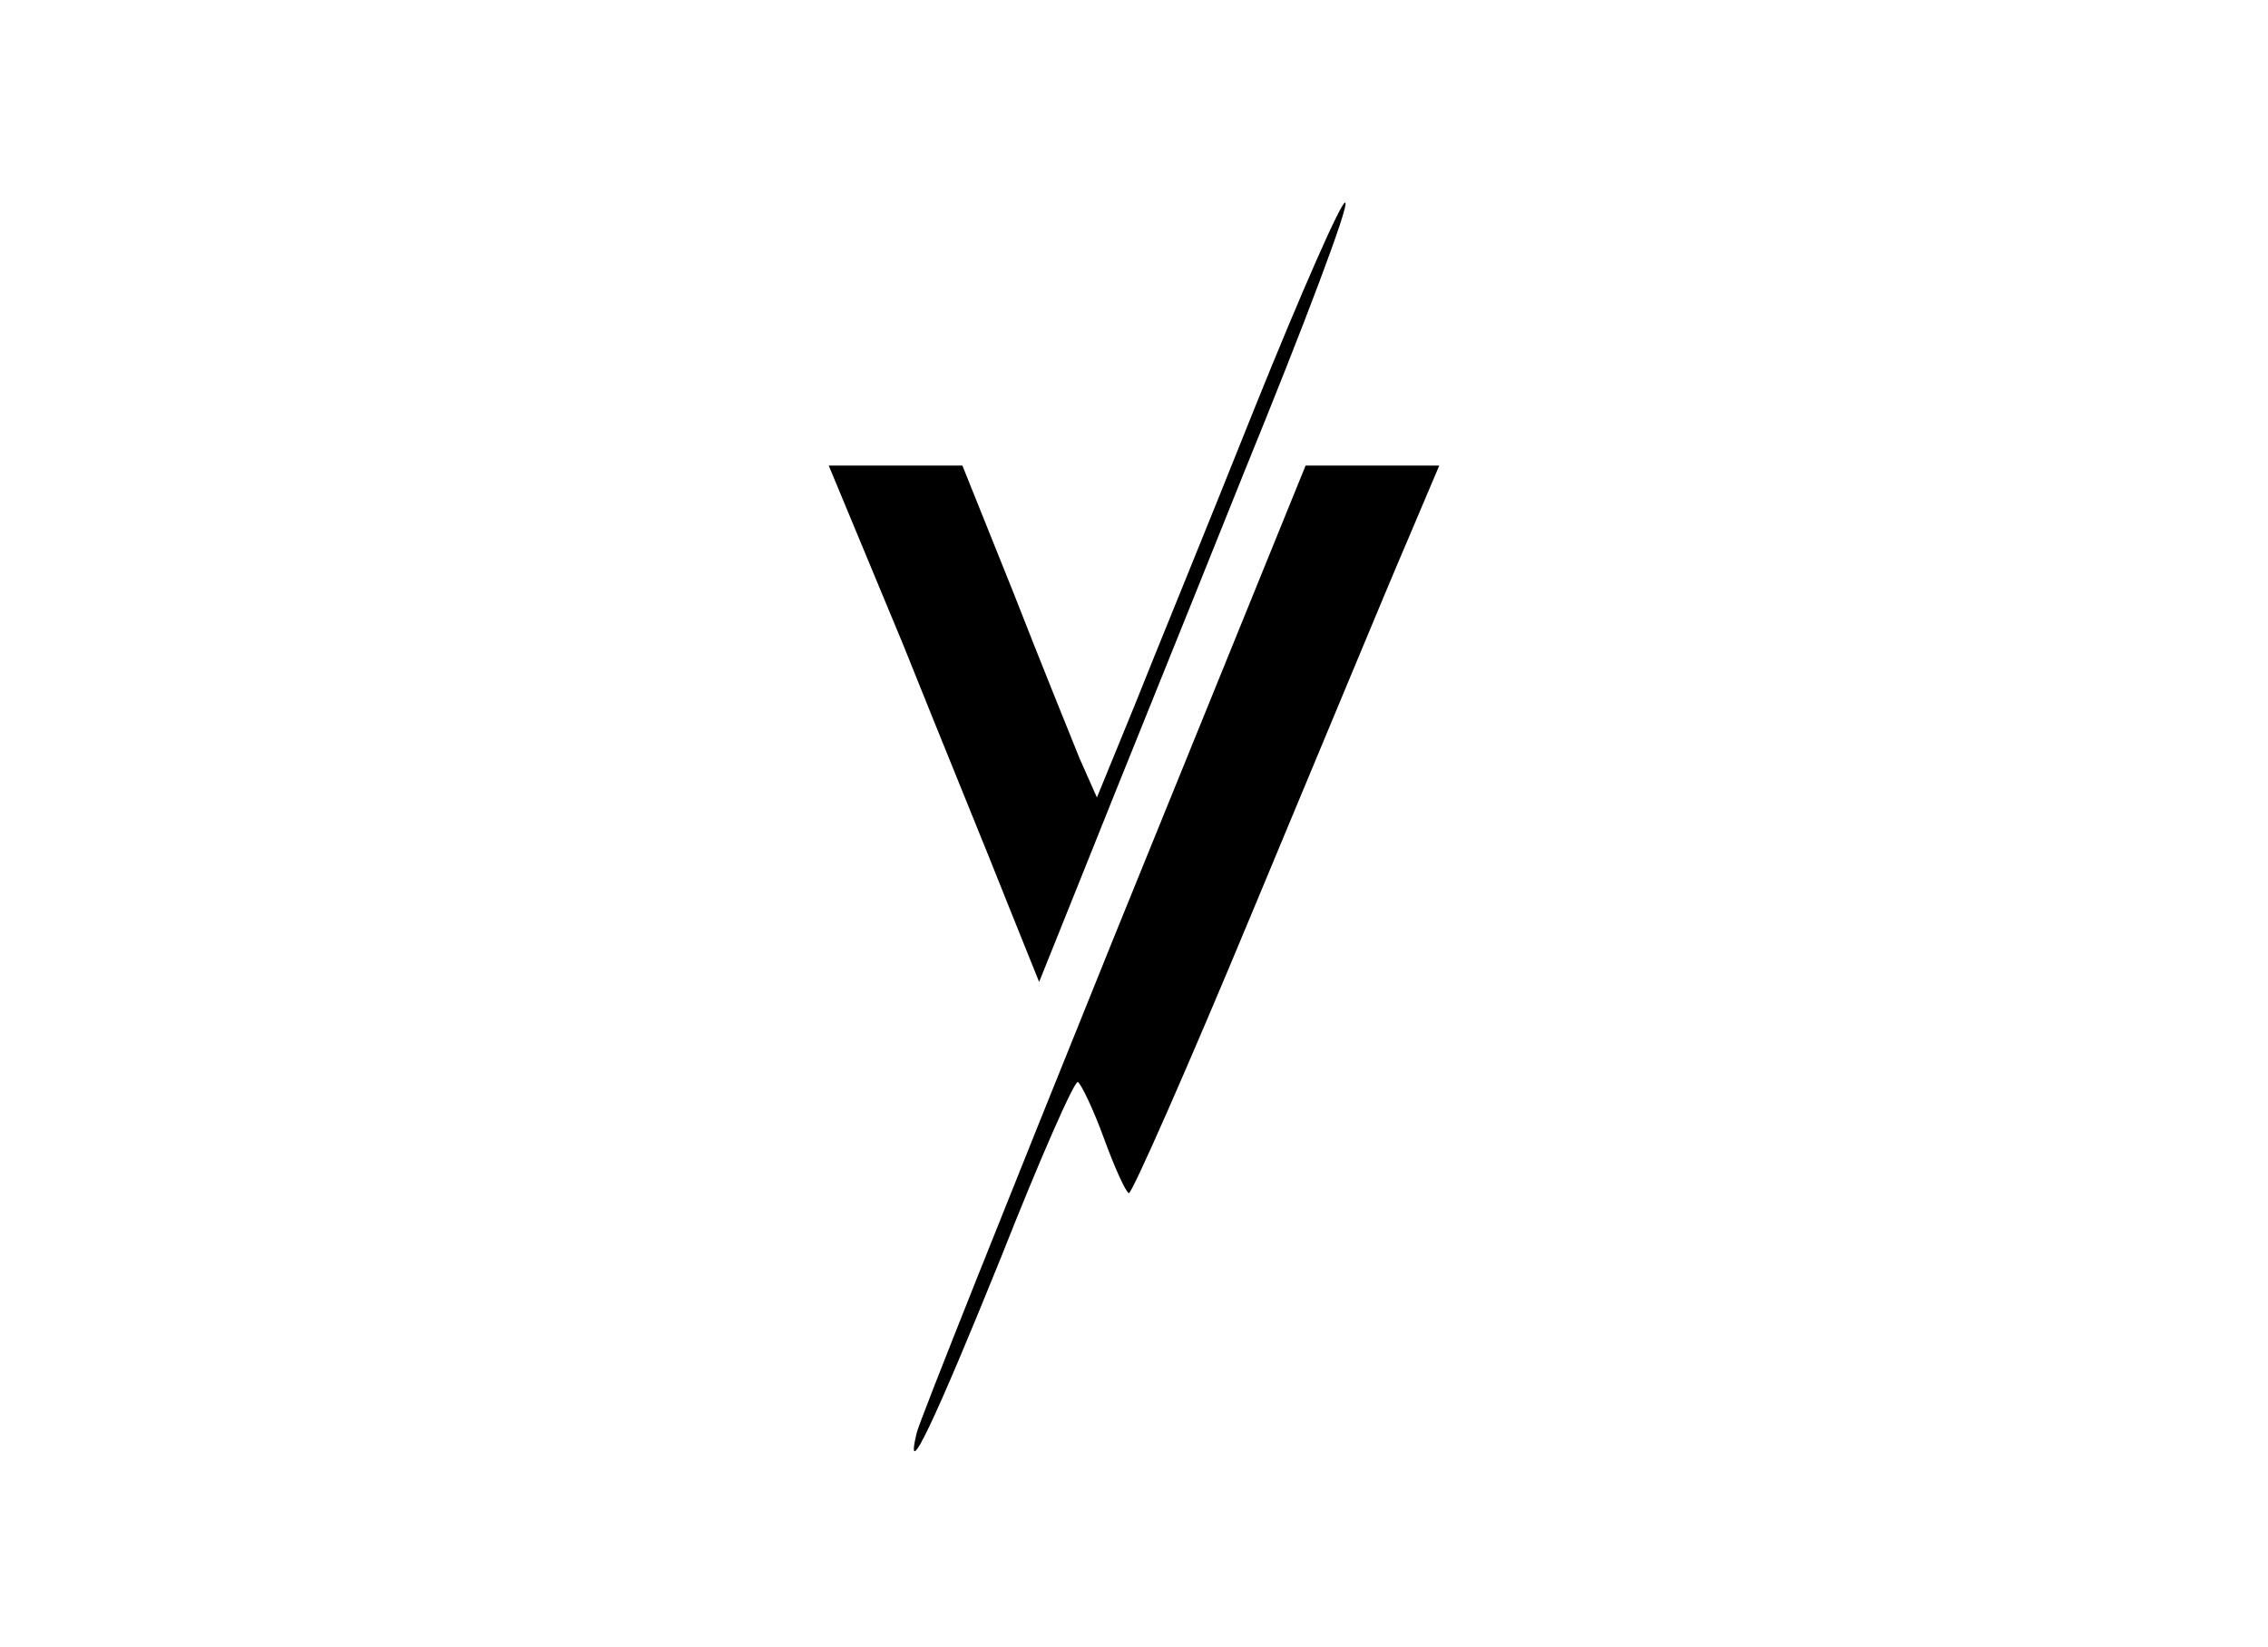
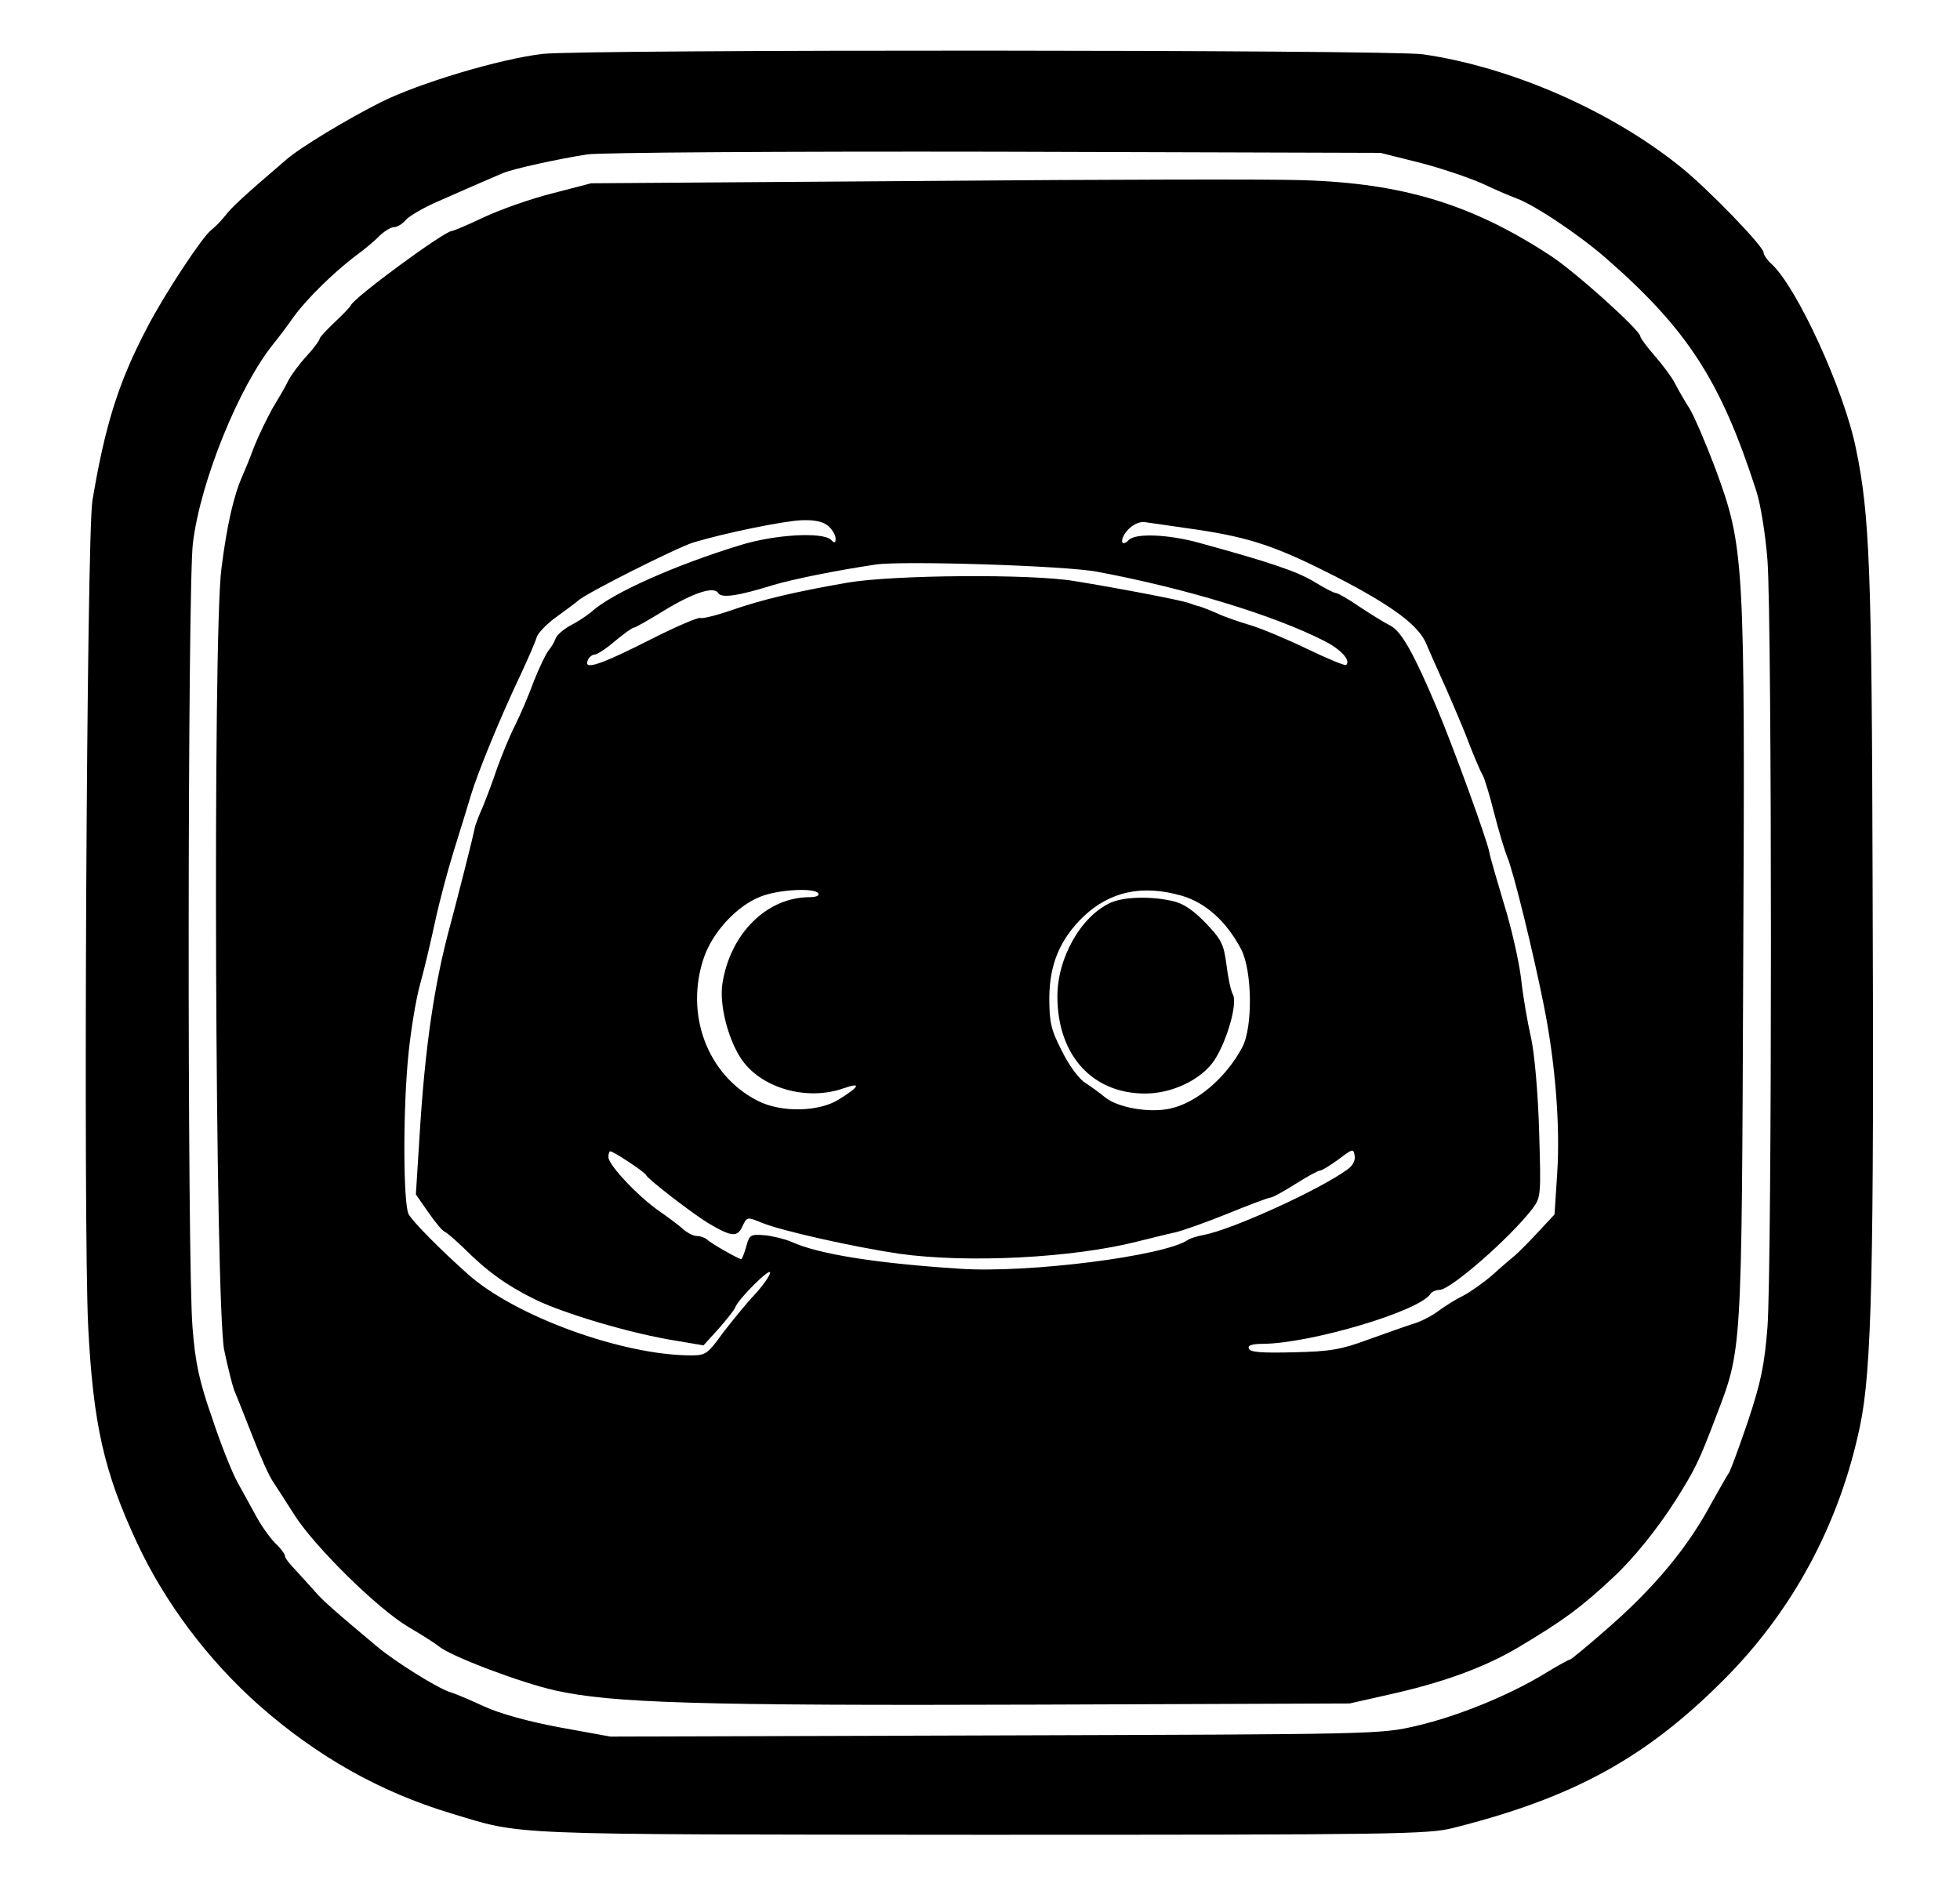
- <svg xmlns="http://www.w3.org/2000/svg" version="1.0" width="263pt" height="191pt" viewBox="0 0 263 191" preserveAspectRatio="xMidYMid meet">
-   <g transform="translate(0,191) scale(0.1,-0.1)" fill="#000000" stroke="none">
-     <path d="M1455 1437 c-53 -133 -117 -289 -140 -347 l-43 -105 -20 45 c-10 25 -45 111 -77 193 l-59 147 -77 0 -78 0 86 -207 c46 -115 101 -249 121 -300 l37 -92 57 142 c31 78 113 280 181 450 69 169 122 309 117 312 -4 3 -51 -104 -105 -238z" />
-     <path d="M1291 821 c-122 -302 -225 -560 -228 -573 -15 -63 22 16 98 204 45 114 85 205 89 203 4 -3 18 -32 30 -65 12 -33 25 -62 29 -64 3 -2 68 145 144 328 76 182 155 373 177 424 l39 92 -78 0 -77 0 -223 -549z" />
+ <svg xmlns="http://www.w3.org/2000/svg" version="1.0" width="509pt" height="490pt" viewBox="0 0 509 490" preserveAspectRatio="xMidYMid meet">
+   <g transform="translate(0,490) scale(0.1,-0.1)" fill="#000000" stroke="none">
+     <path d="M1409 4760 c-111 -13 -321 -76 -419 -125 -88 -44 -212 -119 -247 -150 -110 -94 -141 -123 -158 -145 -11 -14 -27 -30 -36 -37 -23 -17 -122 -167 -167 -254 -74 -141 -109 -252 -142 -449 -15 -92 -24 -1885 -11 -2145 13 -254 41 -377 126 -560 73 -157 185 -306 318 -424 150 -132 312 -224 497 -280 192 -58 122 -55 1375 -56 1077 0 1165 1 1230 18 310 78 498 181 699 382 181 180 303 407 356 660 31 146 37 402 33 1425 -2 803 -8 945 -43 1114 -31 154 -154 421 -220 481 -11 10 -20 23 -20 29 0 16 -144 165 -215 222 -182 147 -441 260 -670 293 -83 12 -2184 13 -2286 1z m2276 -282 c55 -14 129 -39 165 -55 36 -17 74 -33 85 -37 47 -16 165 -95 235 -156 212 -185 299 -319 391 -605 11 -33 24 -114 29 -180 12 -155 12 -1832 0 -1992 -8 -100 -17 -143 -51 -245 -23 -68 -45 -127 -49 -133 -4 -5 -24 -41 -45 -78 -63 -118 -151 -223 -277 -332 -47 -41 -88 -75 -91 -75 -3 0 -34 -17 -68 -38 -93 -56 -223 -109 -330 -134 -93 -22 -104 -22 -1094 -25 l-1000 -3 -132 24 c-81 15 -156 36 -195 54 -35 16 -74 33 -88 37 -33 10 -145 80 -191 119 -109 91 -145 123 -163 145 -12 13 -33 37 -48 53 -16 16 -28 32 -28 37 0 5 -11 20 -25 33 -14 14 -36 45 -49 69 -13 24 -35 64 -49 89 -14 25 -44 100 -66 167 -34 97 -44 145 -51 235 -14 160 -13 1931 1 2038 20 161 119 405 209 517 14 17 38 49 54 72 33 45 102 113 160 157 22 16 50 39 62 52 13 12 29 22 37 22 8 0 22 8 31 19 9 10 45 31 79 46 34 15 82 36 107 47 25 11 54 23 65 28 28 12 149 38 220 49 33 5 510 8 1060 7 l1000 -3 100 -25z" />
+     <path d="M2395 4430 l-860 -6 -100 -26 c-56 -14 -135 -42 -178 -62 -42 -20 -80 -36 -84 -36 -20 -1 -253 -172 -262 -193 -1 -4 -21 -24 -42 -44 -21 -20 -39 -39 -39 -43 0 -4 -15 -24 -33 -44 -19 -20 -40 -49 -48 -64 -7 -15 -26 -47 -41 -72 -14 -25 -36 -70 -48 -100 -11 -30 -25 -64 -30 -75 -23 -51 -41 -130 -55 -242 -23 -177 -16 -1904 7 -2028 9 -44 21 -91 26 -105 6 -14 27 -67 47 -118 20 -52 44 -106 54 -120 10 -15 35 -54 56 -87 53 -83 216 -243 295 -290 36 -21 72 -44 80 -51 32 -26 212 -94 301 -114 147 -33 373 -40 1254 -37 l810 3 115 26 c131 30 235 68 320 118 118 70 167 106 250 184 52 48 116 128 161 199 50 79 61 101 105 217 68 178 67 155 71 1170 5 1067 3 1088 -73 1295 -25 66 -55 136 -67 155 -12 19 -29 48 -37 64 -8 16 -32 48 -52 71 -21 24 -38 47 -38 51 0 16 -168 167 -232 209 -204 134 -384 189 -643 197 -71 3 -517 2 -990 -2z m-243 -897 c10 -9 18 -23 18 -32 0 -12 -3 -12 -12 -3 -21 21 -145 14 -233 -13 -171 -52 -337 -126 -389 -174 -12 -10 -36 -26 -54 -35 -18 -10 -36 -25 -39 -34 -3 -9 -12 -24 -19 -32 -7 -9 -24 -45 -38 -80 -13 -36 -35 -87 -49 -115 -14 -27 -34 -77 -46 -110 -11 -33 -28 -78 -37 -100 -10 -22 -18 -44 -20 -50 -6 -32 -47 -191 -64 -255 -42 -153 -66 -317 -80 -543 l-10 -159 32 -46 c18 -26 37 -49 43 -51 5 -2 26 -20 47 -40 63 -63 112 -98 184 -134 76 -38 255 -91 370 -109 l71 -12 39 43 c21 24 41 49 43 55 7 21 91 105 91 91 0 -7 -18 -33 -40 -57 -22 -23 -59 -69 -83 -100 -39 -54 -44 -58 -82 -58 -179 0 -458 102 -580 211 -73 65 -144 137 -154 156 -14 28 -15 274 0 418 6 59 19 140 30 179 11 39 28 112 39 163 11 51 33 134 49 185 16 51 36 116 44 143 17 57 77 204 130 315 19 41 38 84 41 96 4 11 28 36 54 54 26 19 49 36 52 39 15 17 256 138 300 152 83 25 239 57 284 58 33 1 55 -4 68 -16z m953 -8 c142 -21 210 -44 365 -123 147 -76 214 -126 234 -174 10 -24 29 -66 41 -93 13 -28 40 -91 60 -140 19 -50 39 -98 45 -107 5 -9 19 -54 30 -99 12 -46 27 -97 34 -114 16 -37 67 -245 95 -385 30 -149 43 -313 35 -437 l-7 -107 -41 -44 c-23 -25 -50 -52 -60 -61 -11 -9 -38 -32 -60 -52 -23 -20 -57 -44 -76 -54 -19 -9 -49 -28 -65 -40 -17 -13 -47 -28 -65 -33 -19 -6 -72 -25 -117 -41 -70 -26 -99 -31 -194 -33 -83 -2 -113 0 -116 10 -3 8 8 12 39 12 125 2 405 85 433 130 3 5 14 10 23 10 29 0 182 134 241 210 23 31 23 34 18 203 -3 101 -12 201 -21 242 -9 39 -21 108 -26 155 -6 47 -26 135 -45 195 -18 61 -36 121 -38 135 -9 39 -91 265 -135 370 -59 140 -92 200 -121 215 -14 7 -50 29 -80 49 -29 20 -57 36 -62 36 -5 0 -30 13 -56 29 -44 27 -119 52 -298 101 -79 22 -165 26 -183 8 -22 -22 -25 2 -3 26 13 14 31 22 44 20 12 -2 72 -10 132 -19z m-255 -110 c225 -42 457 -112 590 -180 43 -22 68 -50 56 -62 -2 -3 -48 16 -102 42 -54 26 -121 54 -149 62 -27 8 -65 21 -84 30 -18 8 -39 16 -45 18 -6 1 -18 5 -26 8 -15 7 -183 39 -300 58 -113 19 -470 16 -588 -4 -138 -24 -223 -44 -306 -73 -38 -13 -72 -21 -77 -19 -4 3 -61 -21 -126 -54 -134 -68 -177 -82 -167 -57 3 9 12 16 18 16 7 0 31 16 53 35 23 19 45 35 49 35 4 0 39 20 78 44 77 47 130 64 141 46 8 -14 51 -8 141 20 53 16 168 39 269 54 70 10 493 -3 575 -19z m-725 -835 c4 -6 -6 -10 -22 -10 -112 0 -207 -95 -227 -225 -8 -52 13 -139 47 -192 50 -78 171 -114 269 -79 46 16 40 4 -13 -29 -52 -33 -150 -35 -211 -4 -132 67 -191 227 -139 375 24 66 85 131 145 155 46 19 142 24 151 9z m943 -6 c63 -18 117 -67 155 -139 29 -55 31 -203 3 -255 -42 -79 -118 -144 -187 -159 -54 -12 -135 2 -169 29 -14 12 -37 28 -52 38 -16 10 -42 45 -60 82 -29 56 -33 75 -33 140 1 87 28 151 89 210 69 65 152 83 254 54z m430 -712 c-75 -54 -298 -155 -371 -169 -17 -3 -36 -9 -42 -13 -60 -42 -415 -87 -592 -75 -218 14 -368 38 -438 70 -16 7 -48 15 -69 17 -37 3 -40 1 -48 -29 -5 -18 -11 -33 -13 -33 -7 0 -79 41 -89 51 -6 5 -17 9 -26 9 -9 0 -25 8 -36 18 -10 9 -38 30 -61 46 -53 36 -133 120 -133 141 0 8 2 15 5 15 8 0 90 -54 93 -62 5 -11 122 -101 162 -125 59 -35 75 -37 88 -8 12 25 12 25 49 10 49 -21 243 -64 358 -81 178 -25 452 -11 620 32 33 8 76 19 95 23 19 4 81 26 138 49 56 23 107 42 112 42 5 0 34 16 64 35 30 19 59 35 64 35 5 0 26 13 48 29 37 28 39 29 42 9 2 -12 -5 -26 -20 -36z" />
+     <path d="M2885 2556 c-78 -35 -140 -145 -139 -246 1 -151 91 -250 228 -250 71 0 147 37 180 87 33 51 60 147 48 170 -6 10 -13 45 -17 78 -7 53 -13 65 -54 108 -32 33 -58 51 -86 57 -57 13 -125 11 -160 -4z" />
  </g>
</svg>
